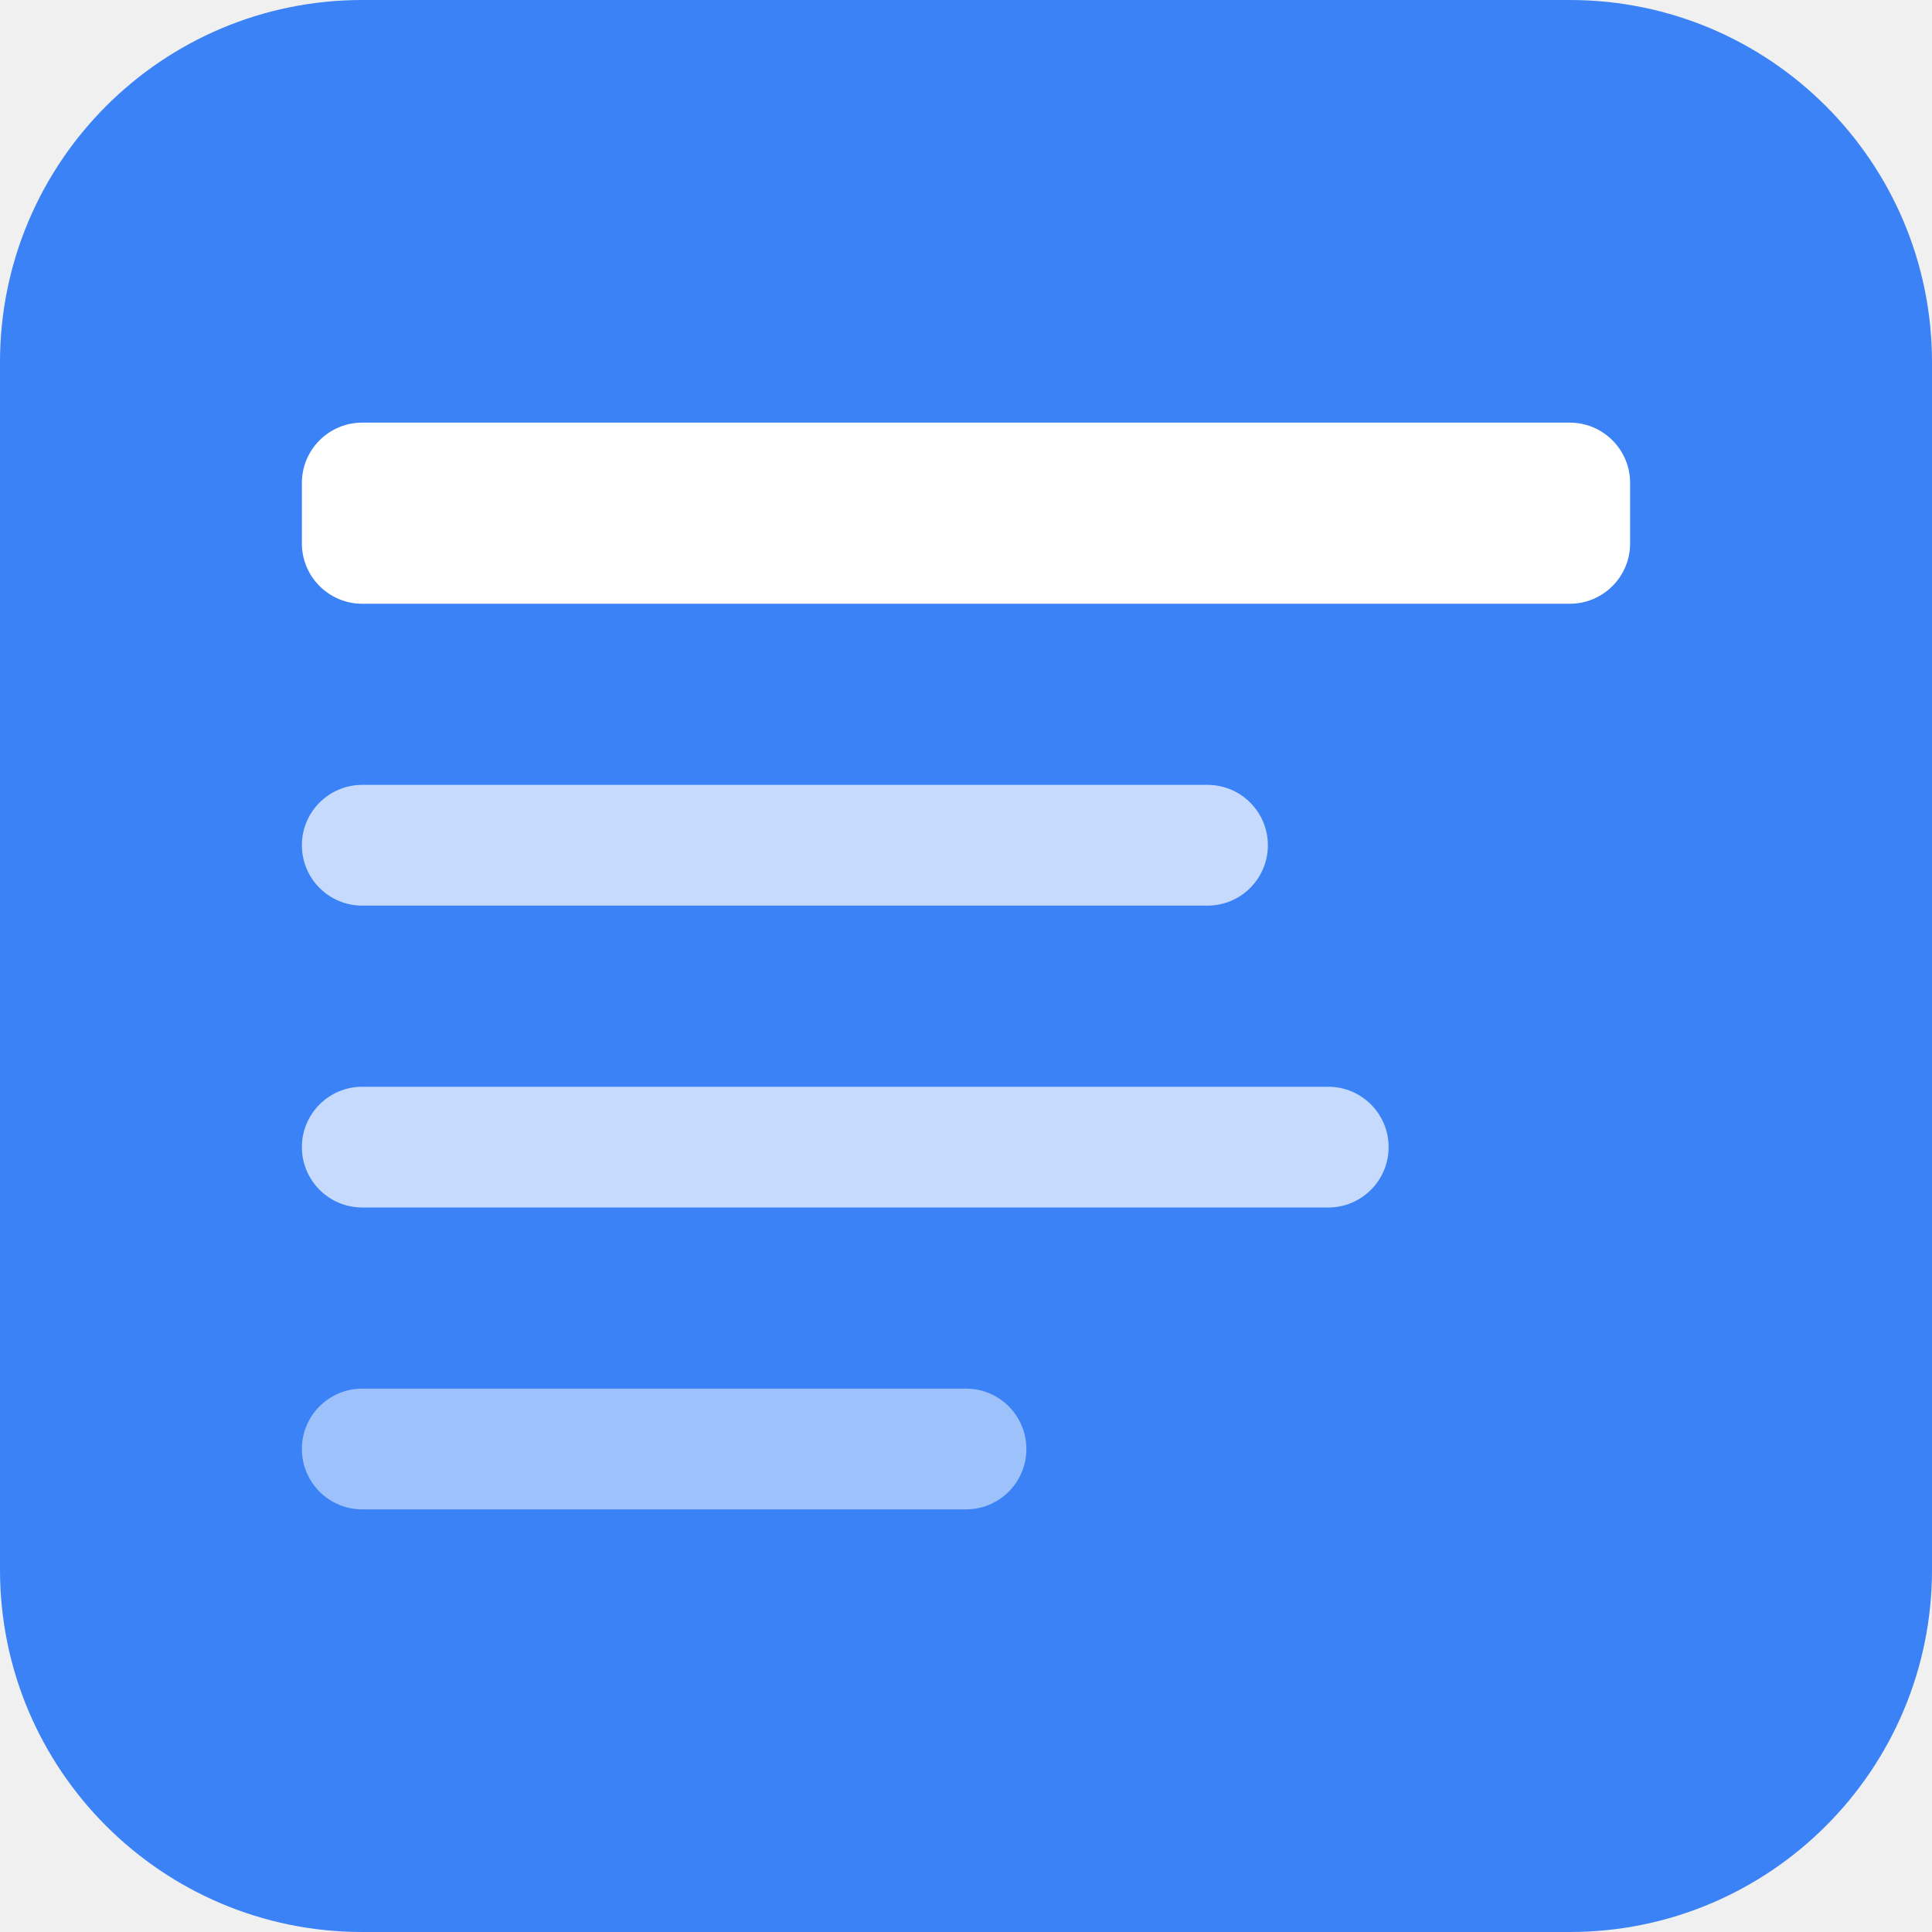
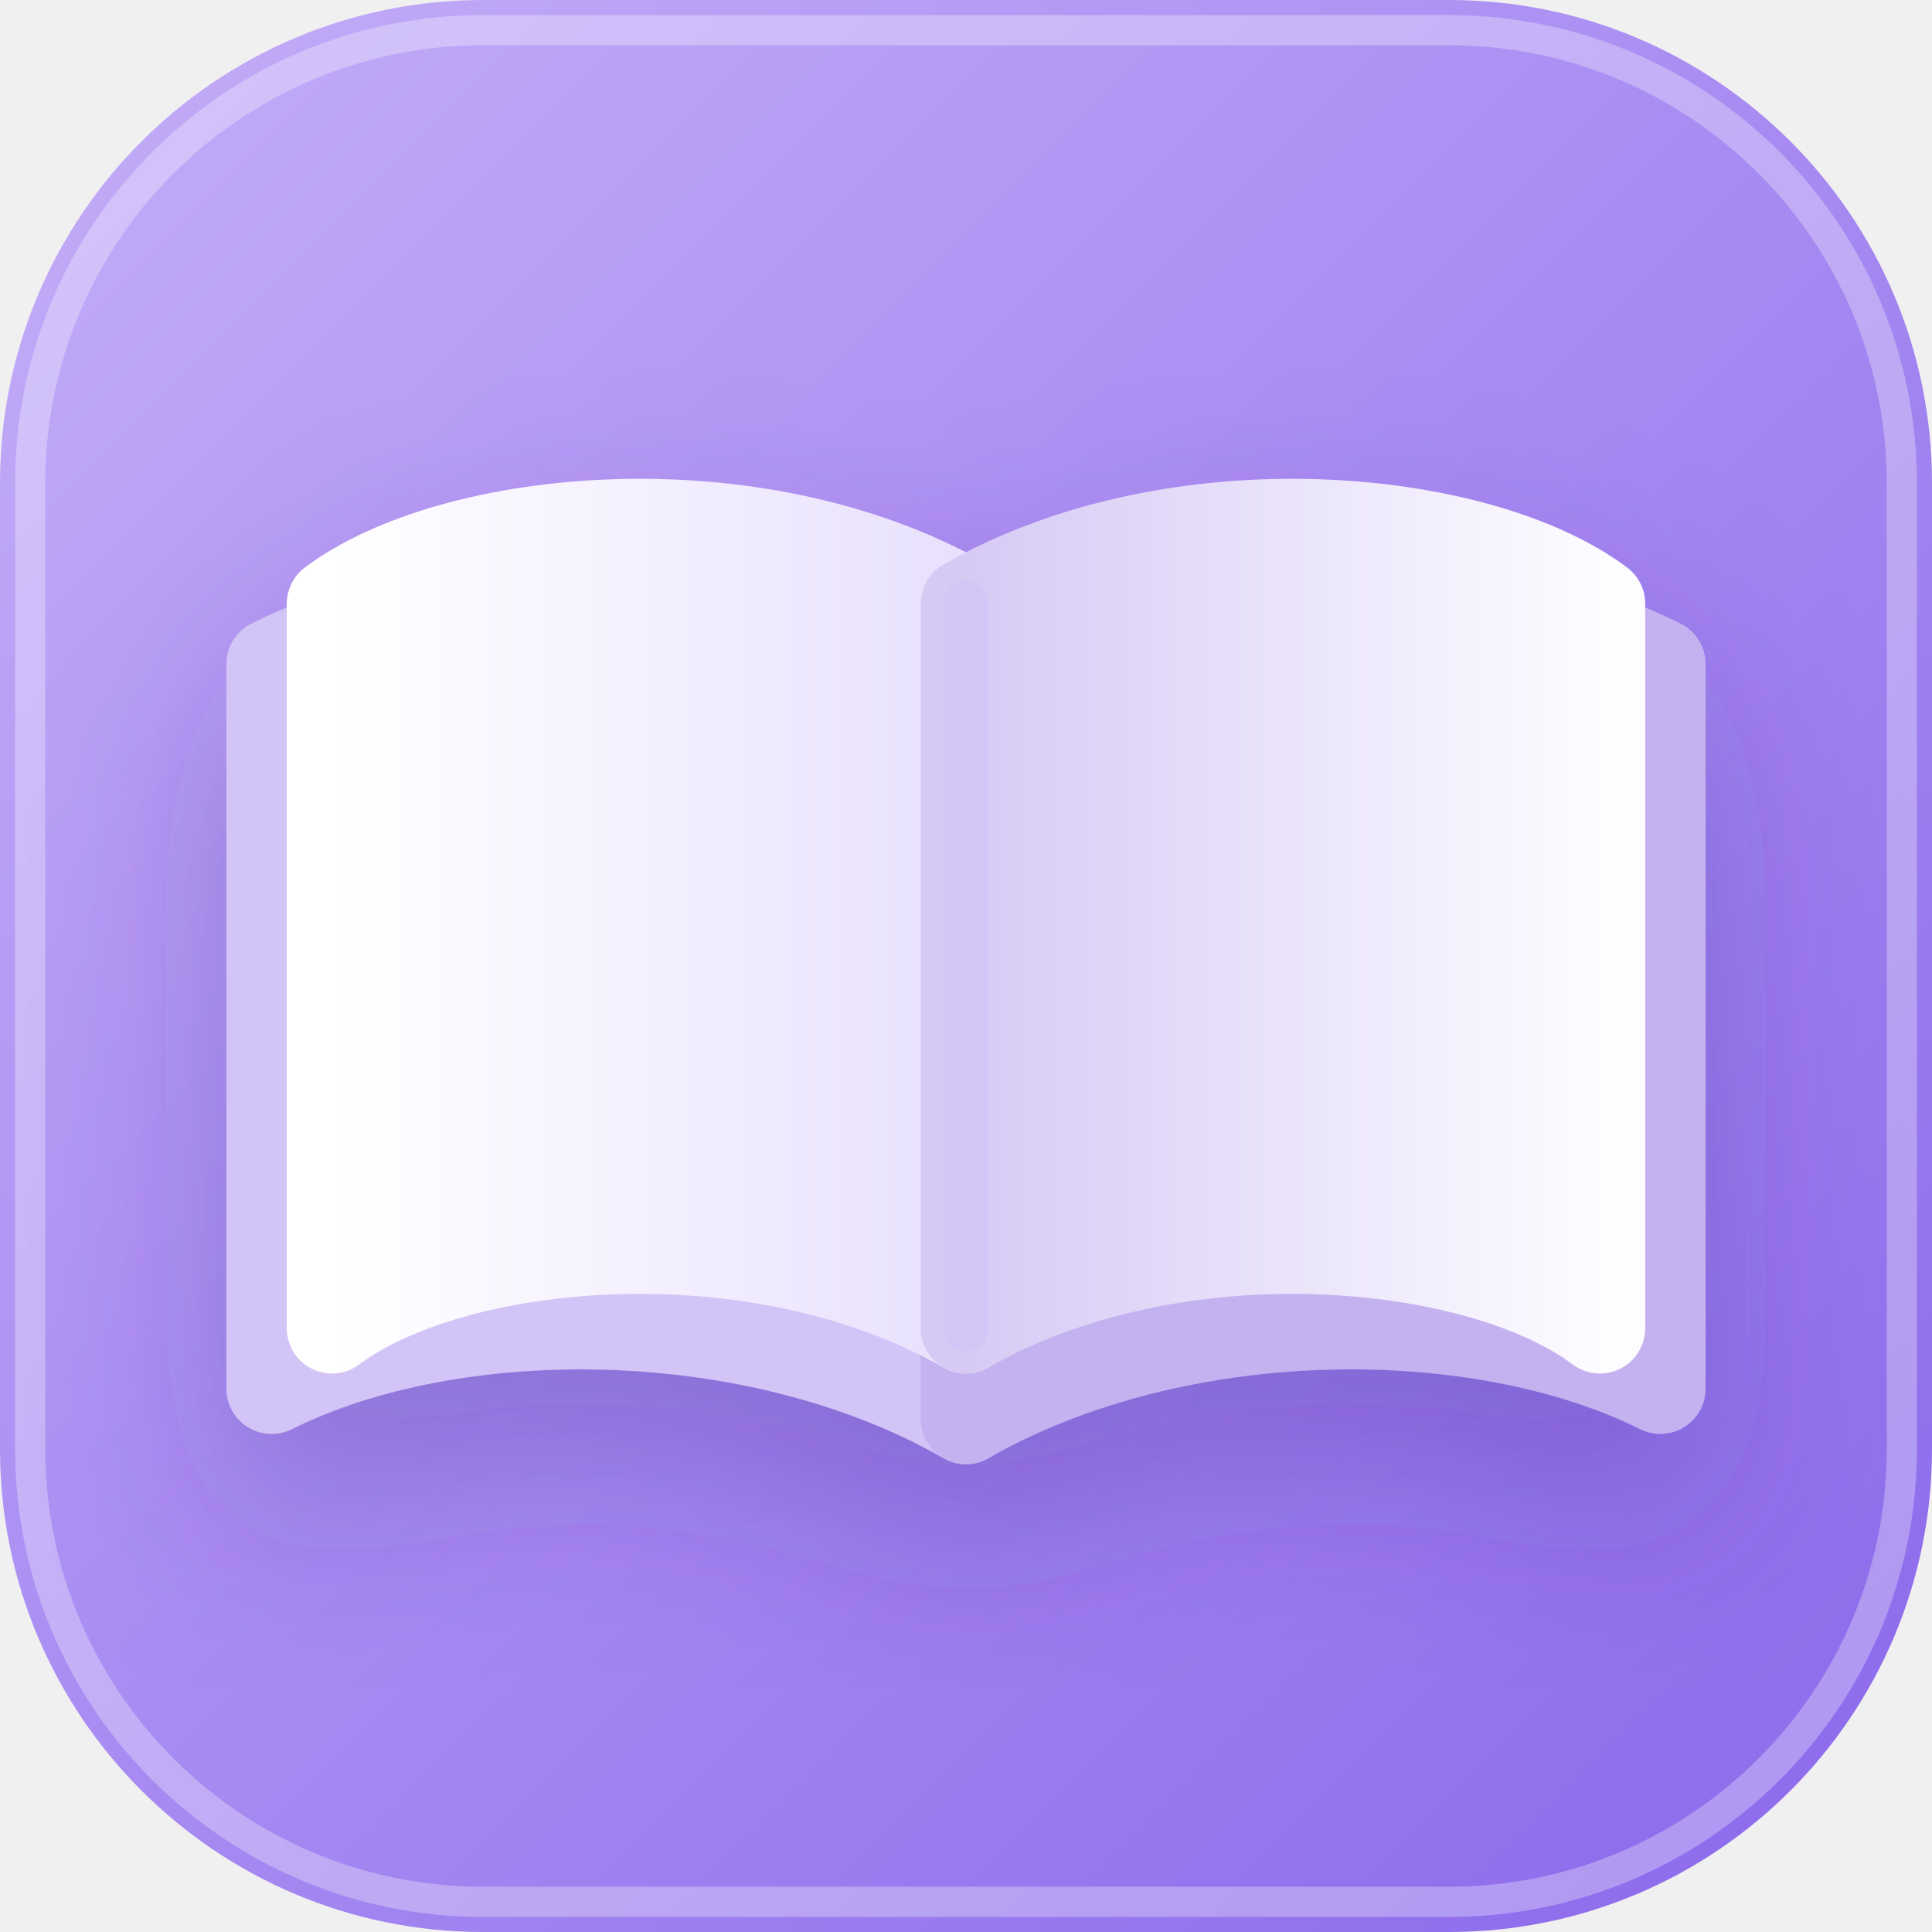
<svg xmlns="http://www.w3.org/2000/svg" viewBox="0 0 32 32" width="32" height="32">
-   <rect width="32" height="32" rx="6" fill="#3b82f6" />
-   <rect x="5" y="7" width="22" height="3" rx="1" fill="white" />
-   <rect x="5" y="13" width="16" height="2" rx="1" fill="white" opacity="0.7" />
-   <rect x="5" y="18" width="18" height="2" rx="1" fill="white" opacity="0.7" />
-   <rect x="5" y="23" width="12" height="2" rx="1" fill="white" opacity="0.5" />
+   <defs>
+     <linearGradient id="bg" x1="0" y1="0" x2="1" y2="1">
+       <stop offset="0%" stop-color="#c5aef8" />
+       <stop offset="100%" stop-color="#8a67eb" />
+     </linearGradient>
+     <linearGradient id="pageL" x1="1" y1="0" x2="0" y2="0">
+       <stop offset="0%" stop-color="#e8e0fd" />
+       <stop offset="100%" stop-color="#ffffff" />
+     </linearGradient>
+     <linearGradient id="pageR" x1="0" y1="0" x2="1" y2="0">
+       <stop offset="0%" stop-color="#d6caf5" />
+       <stop offset="100%" stop-color="#fdfcff" />
+     </linearGradient>
+     <filter id="shadow" x="-30%" y="-30%" width="160%" height="160%">
+       <feDropShadow dx="0" dy="1.5" stdDeviation="1.5" flood-color="#4a3399" flood-opacity="0.3" />
+     </filter>
+   </defs>
+   <rect width="32" height="32" rx="8" fill="url(#bg)" />
+   <rect width="31" height="31" x="0.5" y="0.5" rx="7.5" fill="none" stroke="#ffffff" stroke-width="0.5" opacity="0.3" />
+   <g filter="url(#shadow)" transform="translate(0, 0.5)">
+     <path d="M16 11.5 C 12.5 9, 7.5 9, 4.5 10.5 L 4.5 22.5 C 7.5 21, 12.5 21, 16 23 Z" fill="#d2c4f6" stroke="#d2c4f6" stroke-width="1.5" stroke-linejoin="round" />
+     <path d="M16 11.5 C 19.5 9, 24.5 9, 27.5 10.5 L 27.5 22.5 C 24.5 21, 19.5 21, 16 23 Z" fill="#c3b2ef" stroke="#c3b2ef" stroke-width="1.5" stroke-linejoin="round" />
+     <path d="M16 9.5 C 12.5 7.5, 7.5 8, 5.5 9.5 L 5.5 21.5 C 7.5 20, 12.5 19.5, 16 21.5 Z" fill="url(#pageL)" stroke="url(#pageL)" stroke-width="1.5" stroke-linejoin="round" />
+     <path d="M16 9.5 C 19.5 7.5, 24.5 8, 26.5 9.5 L 26.5 21.5 C 24.5 20, 19.5 19.5, 16 21.5 Z" fill="url(#pageR)" stroke="url(#pageR)" stroke-width="1.5" stroke-linejoin="round" />
+     <line x1="16" y1="9.5" x2="16" y2="21.5" stroke="#d3c5f5" stroke-width="0.75" stroke-linecap="round" />
+   </g>
</svg>
